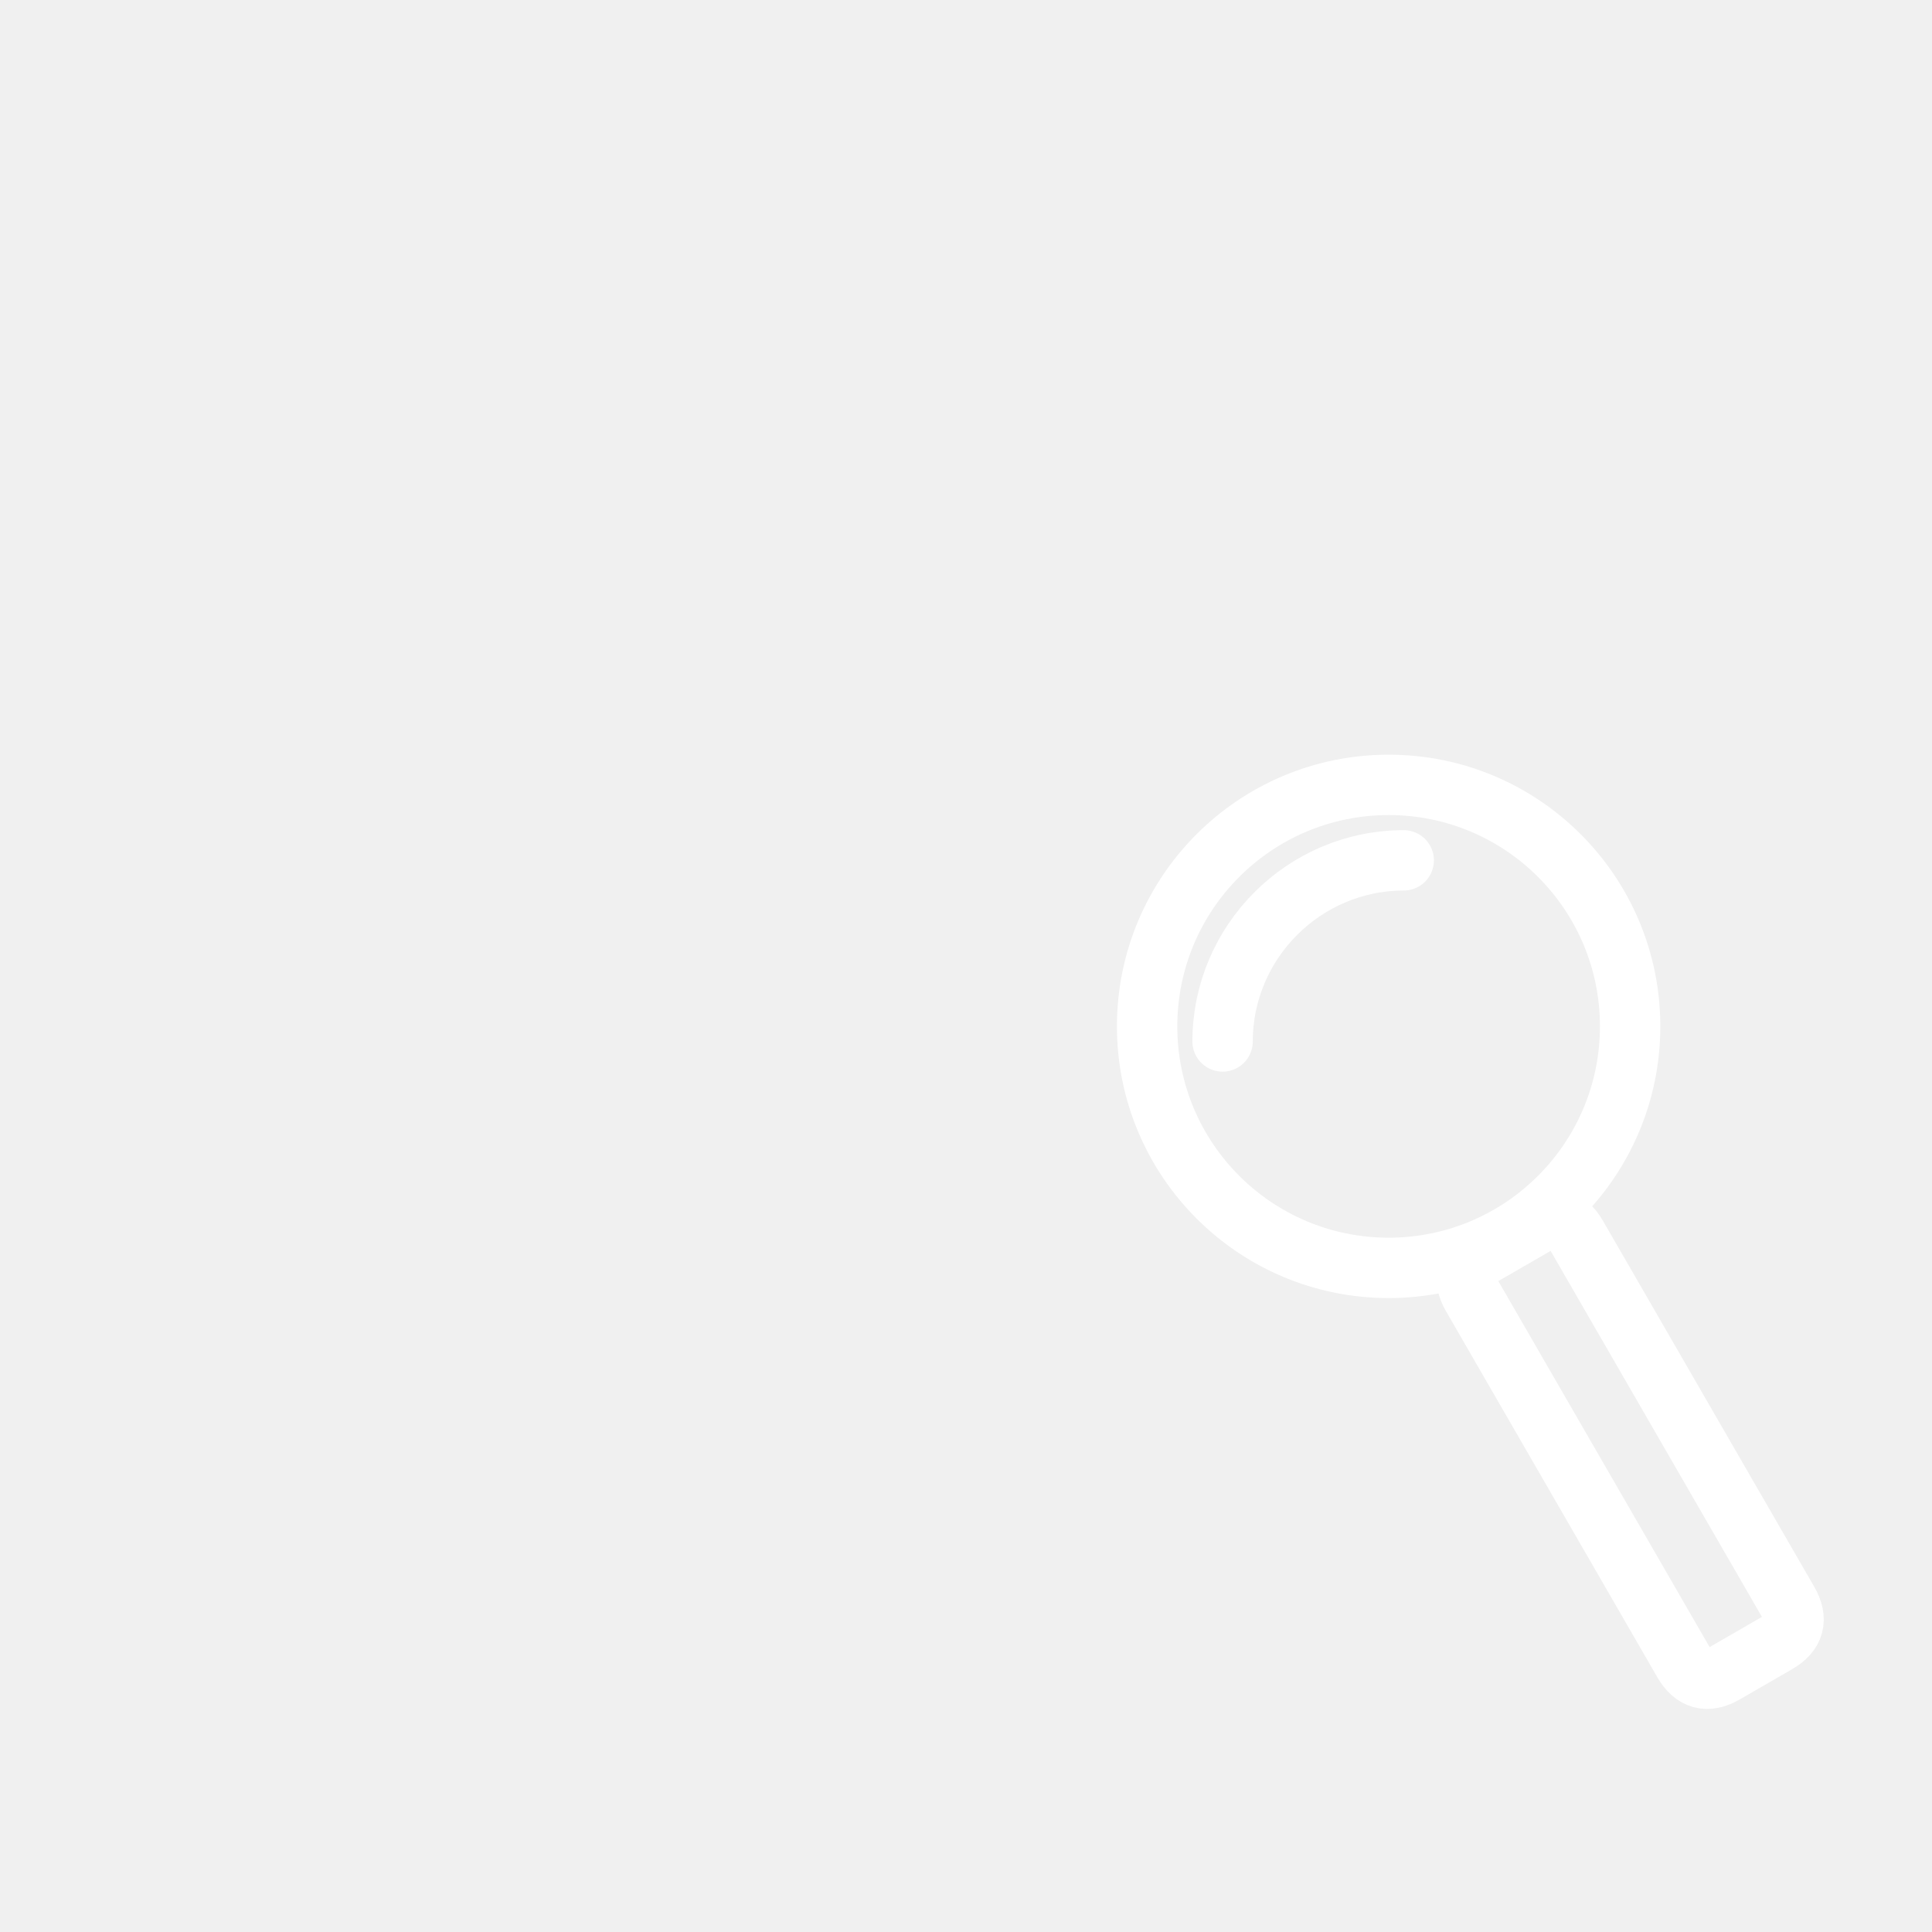
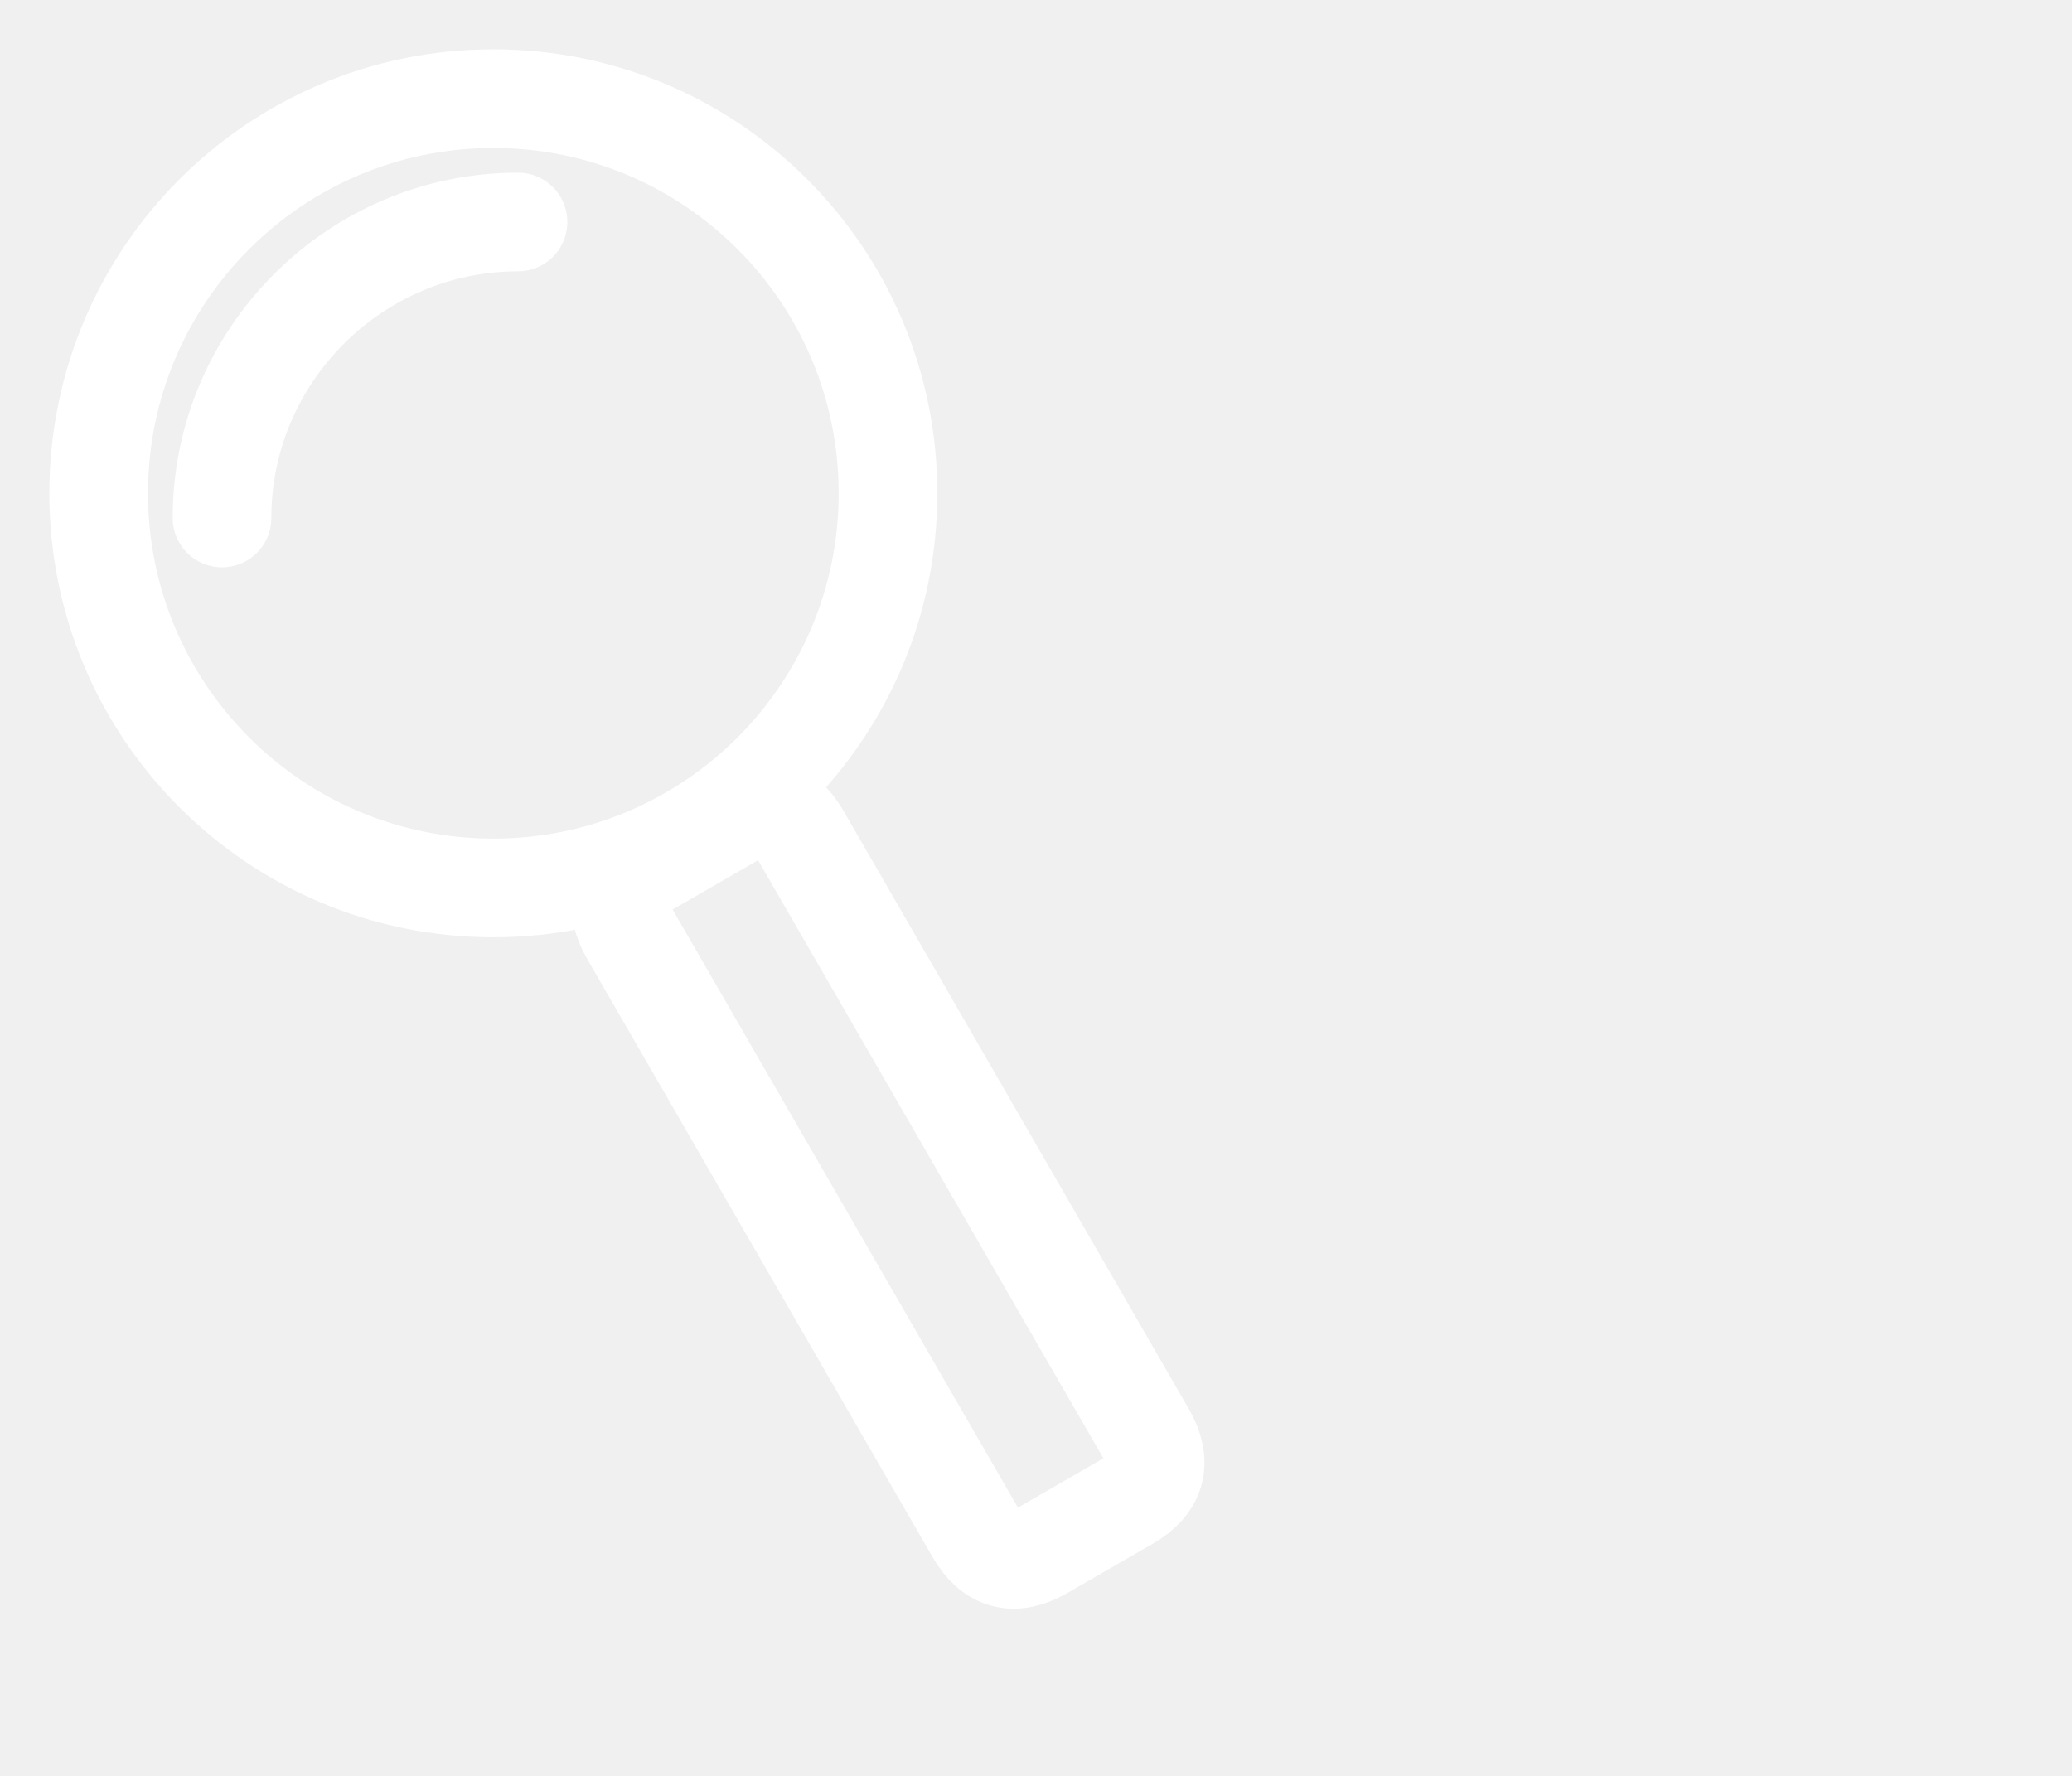
- <svg xmlns="http://www.w3.org/2000/svg" viewBox="0 0 64 64">
+ <svg xmlns="http://www.w3.org/2000/svg" viewBox="36 24 42 36">
  <style type="text/css">
.st1{fill:none;stroke:#fff;stroke-width:2;stroke-linecap:round;}
</style>
  <circle class="st1" cx="46" cy="34" r="8" />
  <path class="st1" transform="rotate(-30,54,48)" d="M52,41q0-1,1-1h2q1,0,1,1v14q0,1-1,1h-2q-1,0-1-1z" />
  <path class="st1" d="M40.5,34.5c0-3.3,2.7-6,6-6" />
</svg>
